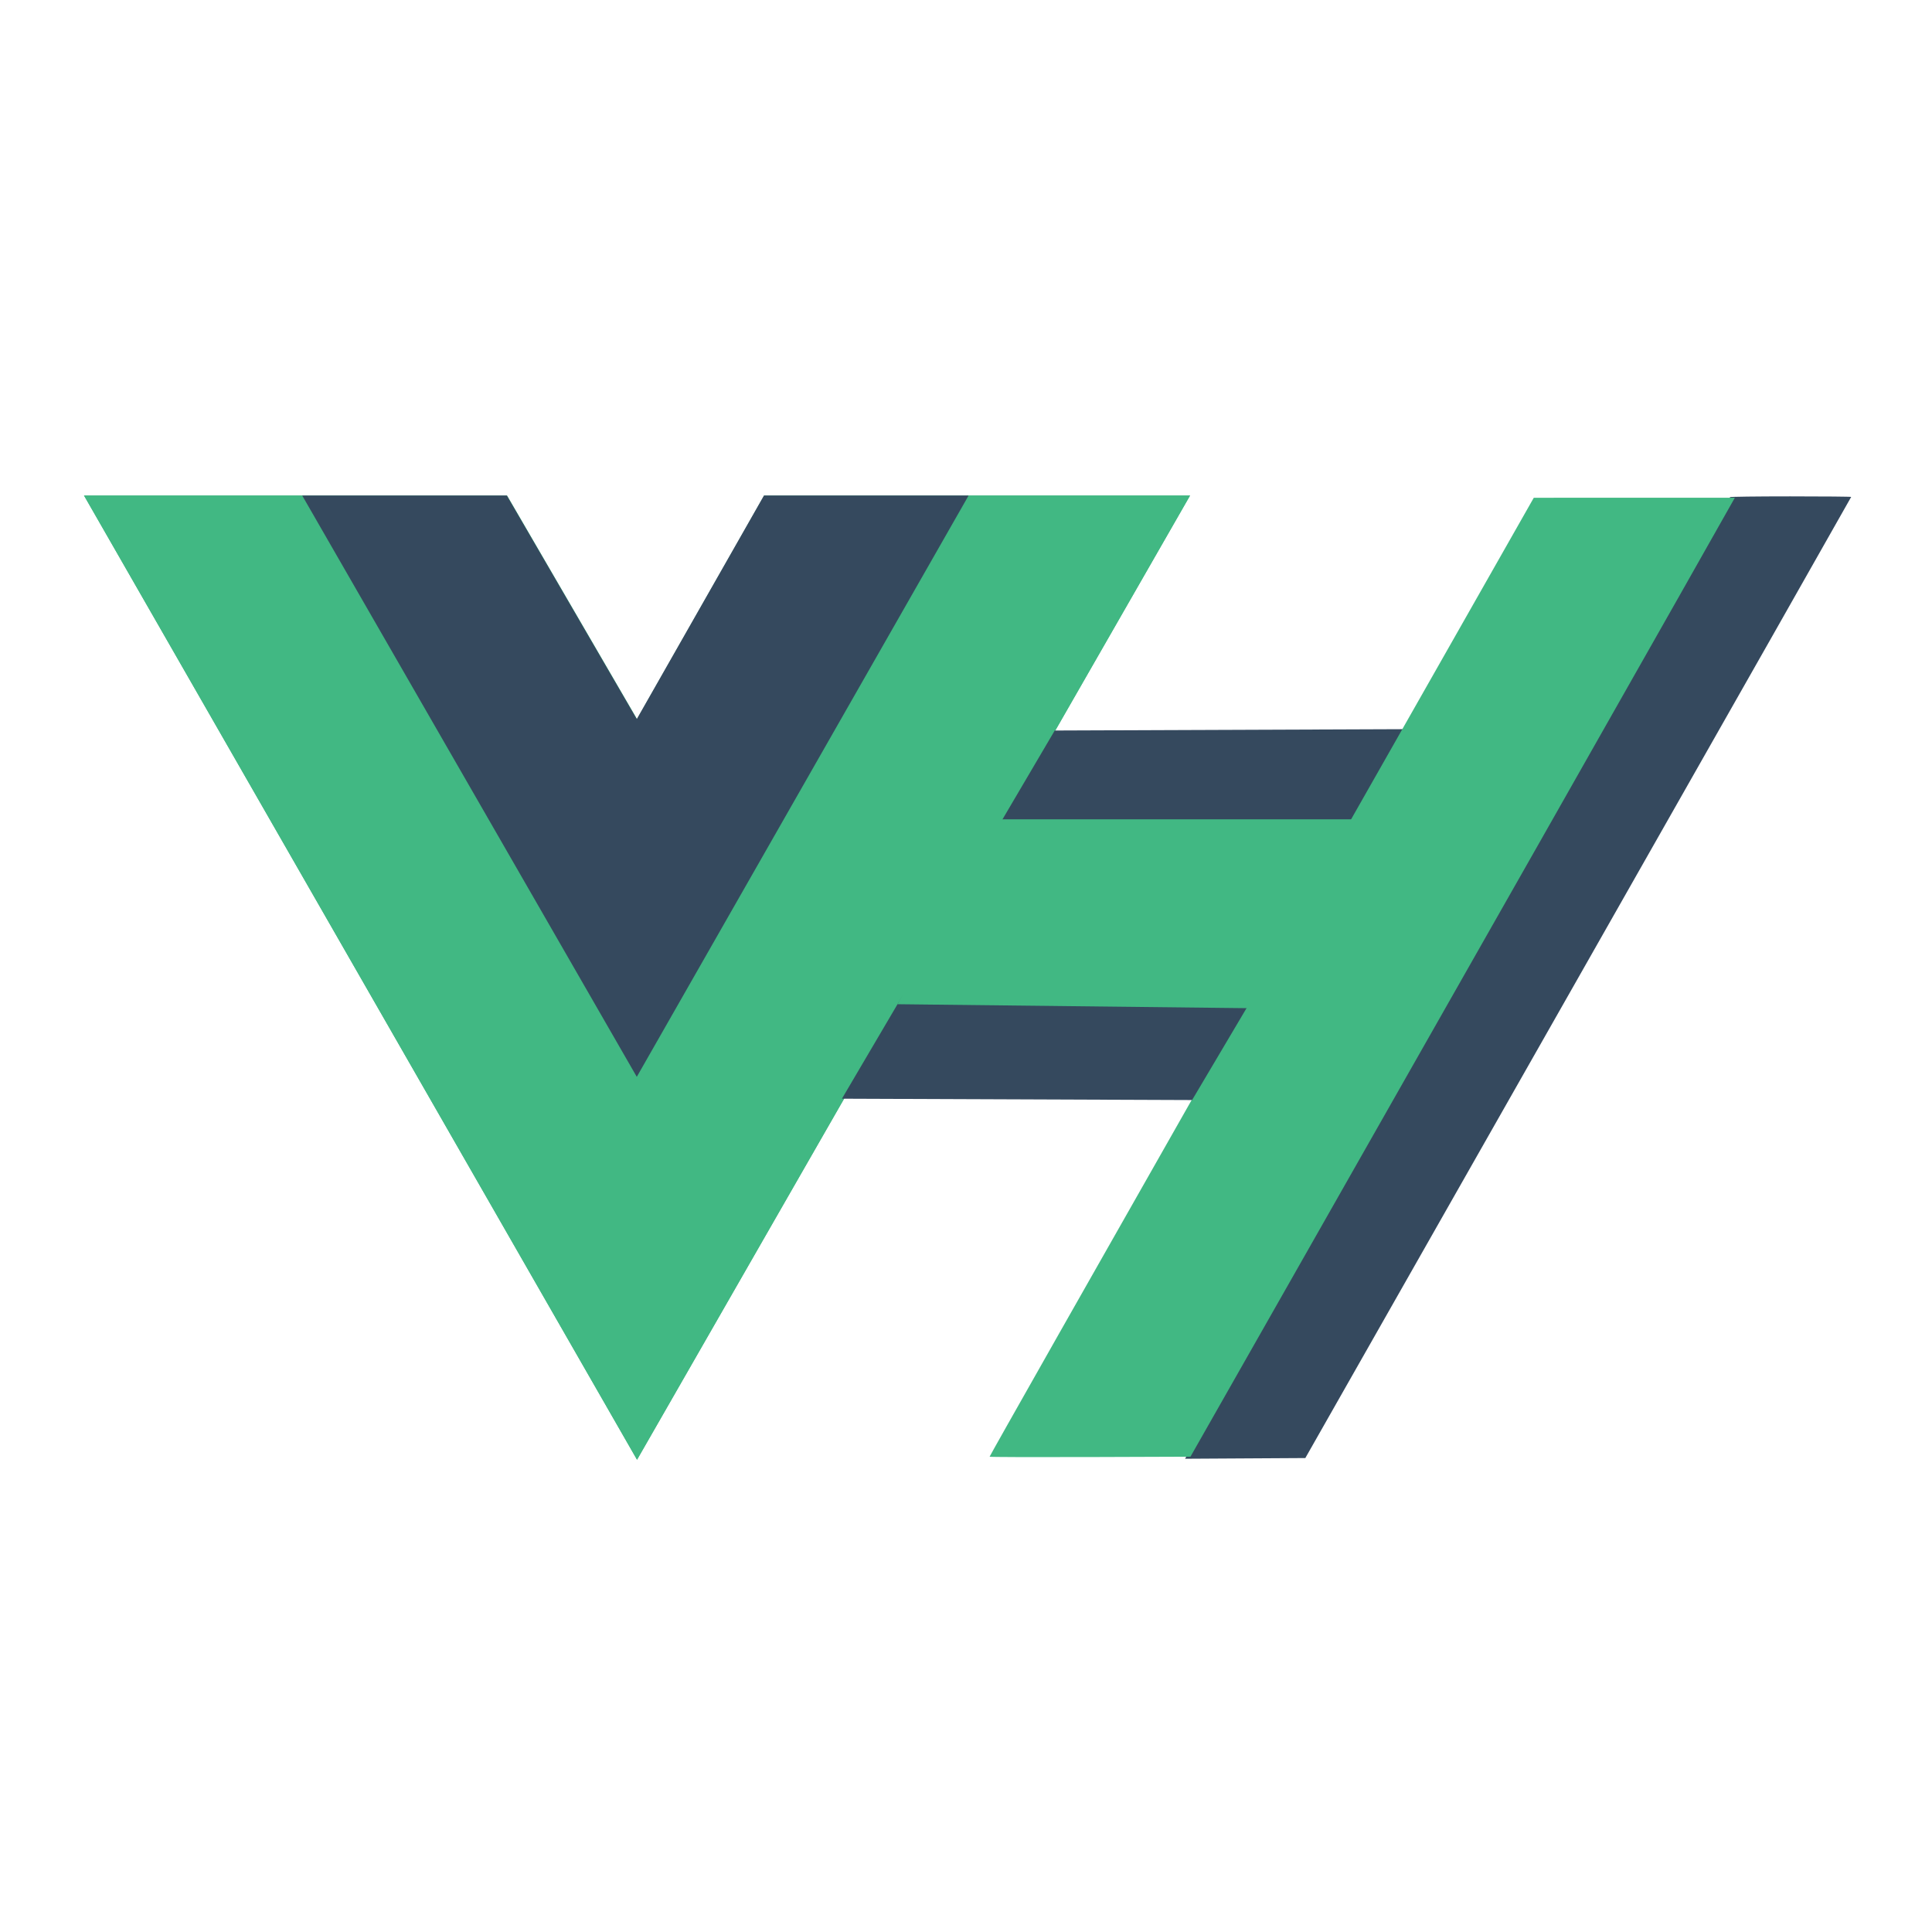
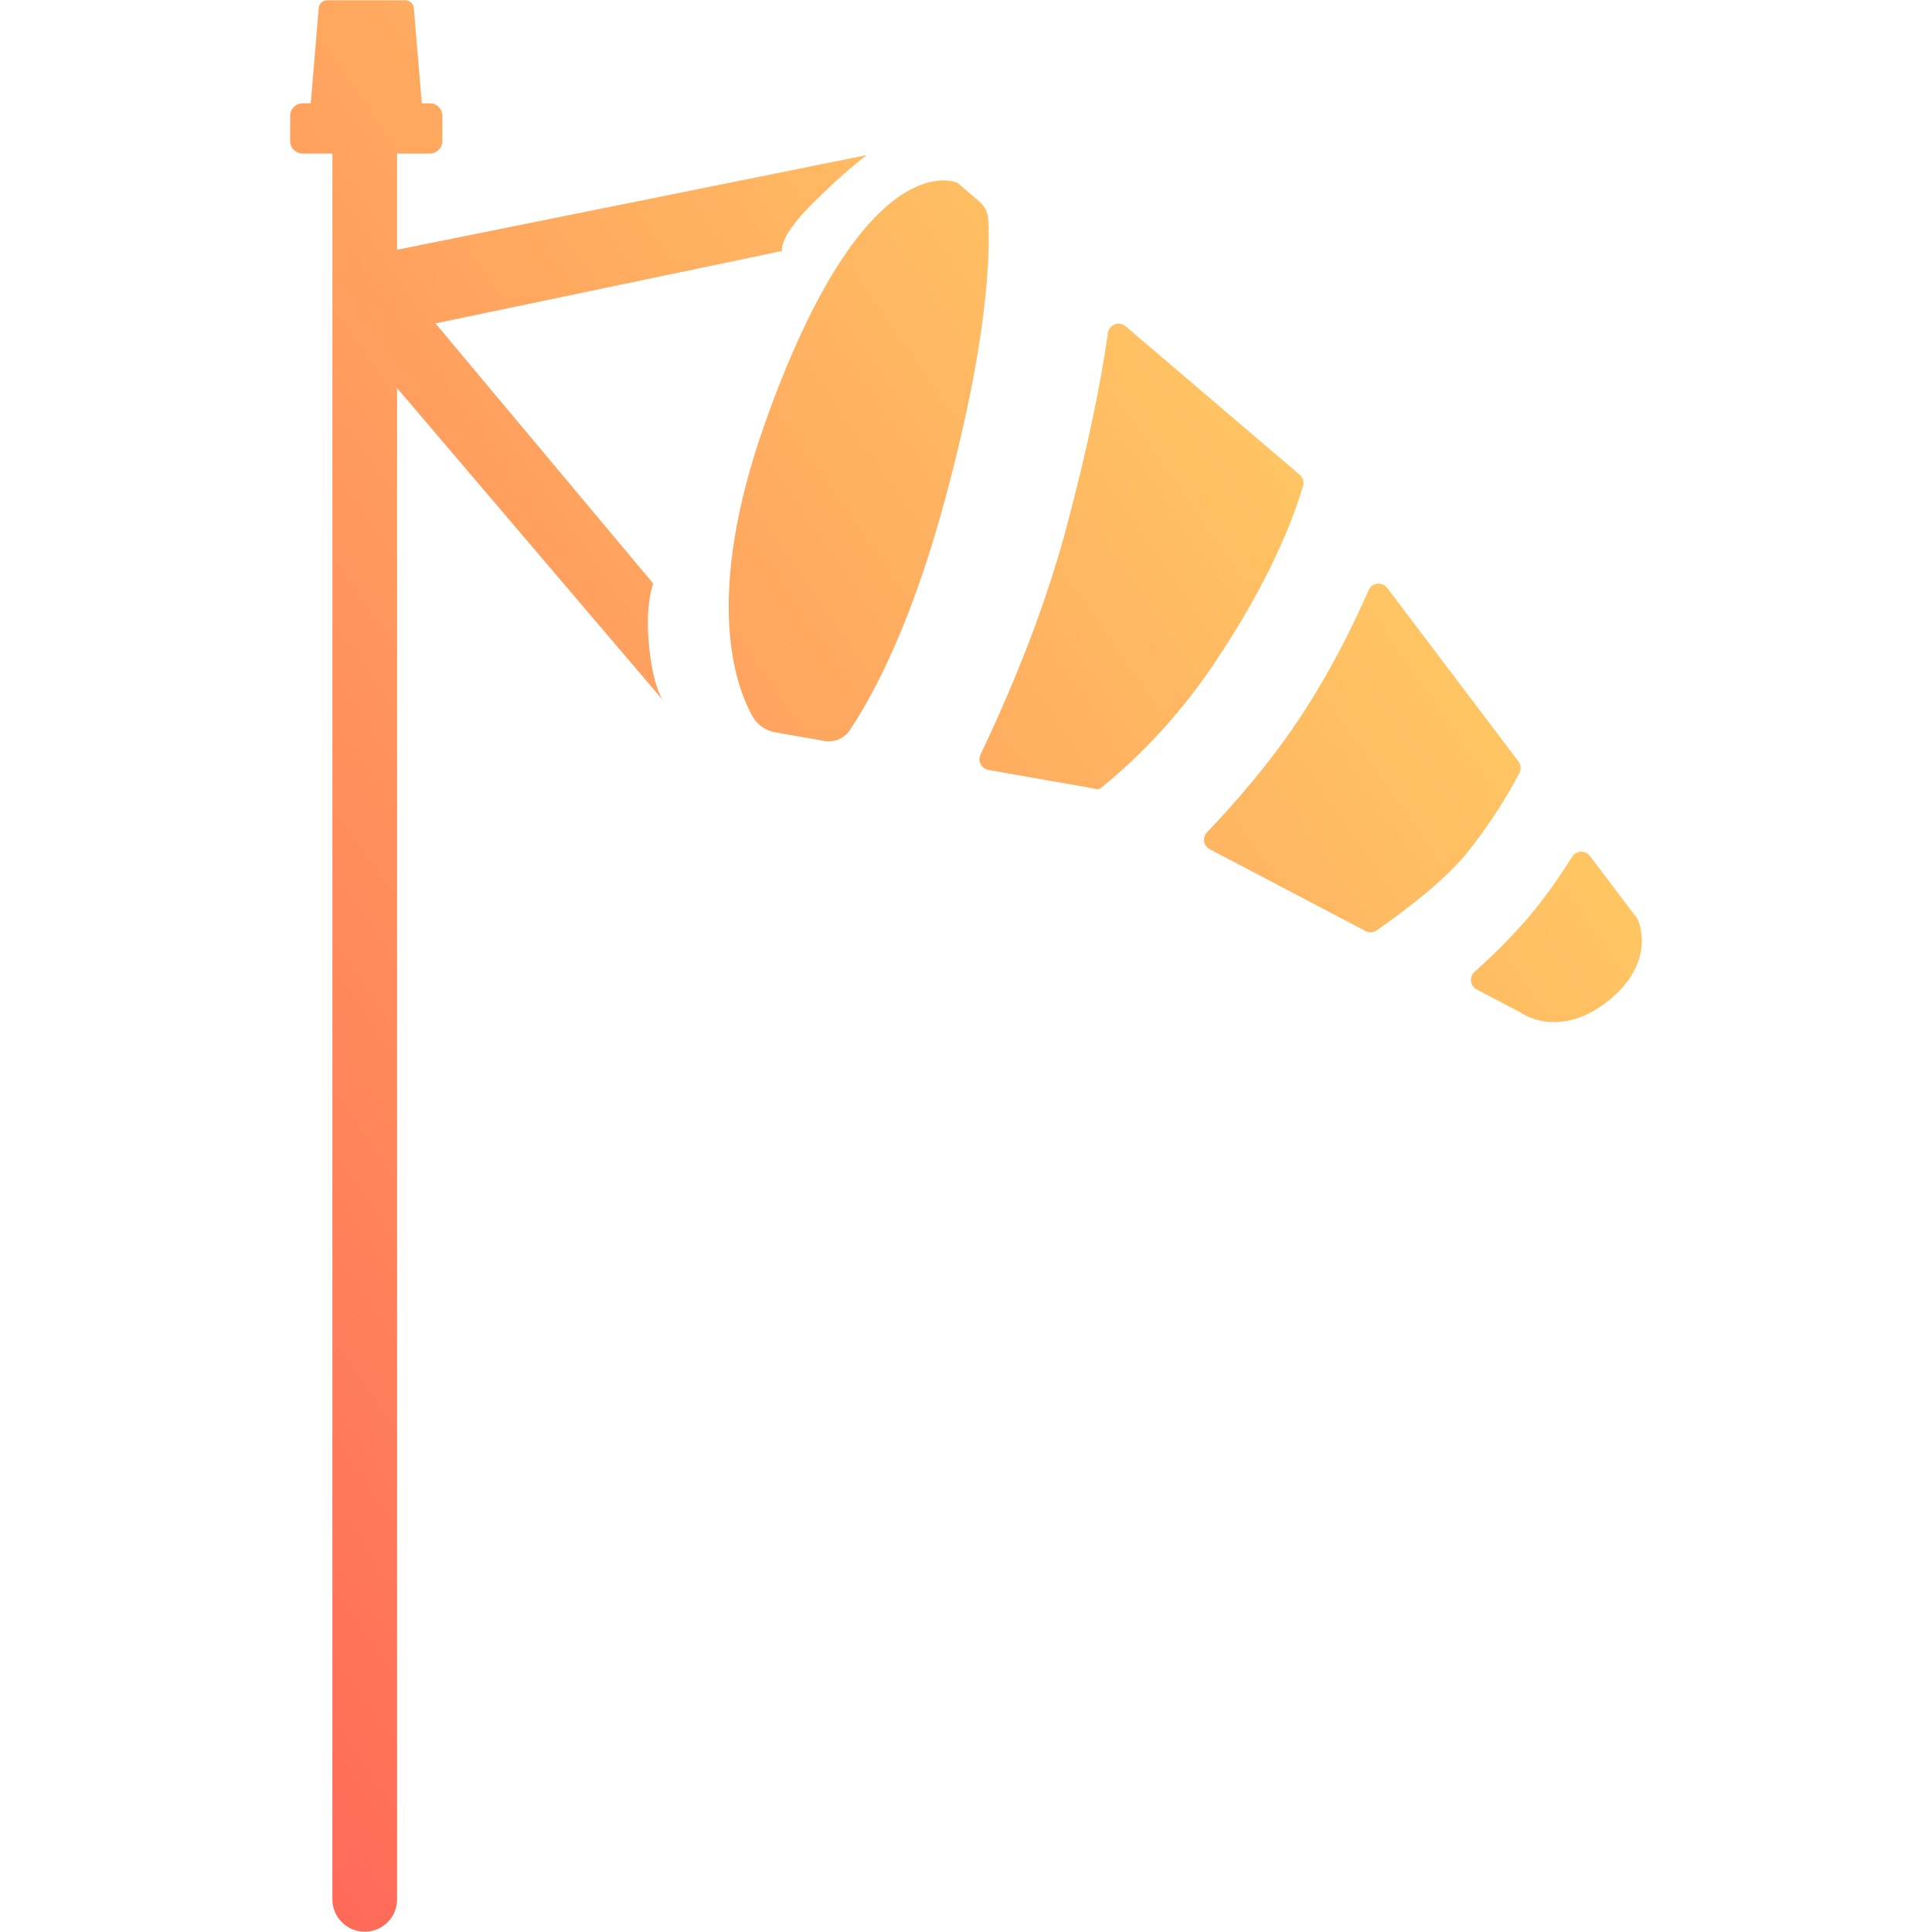
- <svg xmlns="http://www.w3.org/2000/svg" width="1200" height="1200" class="icon" viewBox="0 0 3280.944 2800">
-   <path fill="#41b883" d="M1645.332 601.004h375.675L1081.82 2238.478 142.636 601.004h718.477l220.708 379.704 216.013-379.704z" />
-   <path fill="#41b883" d="M142.636 601.004l939.185 1637.474 939.186-1637.474h-375.675l-563.51 982.484-568.208-982.484z" />
-   <path fill="#35495e" d="M513.188 601.004l568.207 987.23 563.511-987.23h-347.498l-216.013 379.704-220.708-379.704zM1607.792 1311.83l594.678 2.293 187.353-316.325-598.662 2.292zM2198.506 1909.57C2867.436 732.7 2939.502 605.426 2937.874 603.78c-.715-.723 45.303-1.314 102.262-1.314s103.562.428 103.562.951c0 .523-208.57 367.978-463.491 816.567L2216.715 2235.6l-102.1.596-102.102.596z" />
-   <path fill="#41b883" d="M1680.563 2233.328c0-1.34 168.208-298.145 440.375-777.048a4135645.775 4135645.775 0 00337.619-594.19l146.13-257.25 170.746-.04 170.747-.04-5.536 9.741c-3.044 5.358-43.727 77.302-90.407 159.875-85.356 150.992-337.562 595.163-656.602 1156.373l-172 302.559-170.536.588c-93.795.322-170.536.069-170.536-.567z" />
-   <path fill="#35495e" d="M1429.783 1625.351l594.679 2.292 187.353-316.324-598.662 2.292z" />
-   <path fill="#41b883" d="M1524.207 1464.903l608.285 6.877 173.746-320.909h-619.072z" />
+ <svg xmlns="http://www.w3.org/2000/svg" width="1024" height="1024" clip-rule="evenodd" xml:space="preserve" version="1.1">
+   <defs>
+     <linearGradient y2="0.067" x2="0.939" y1="1" x1="0" id="_Linear1">
+       <stop stop-color="#ff6757" offset="0" />
+       <stop stop-color="#ffdc66" offset="1" />
+     </linearGradient>
+   </defs>
+   <g>
+     <path id="svg_1" fill="url(#_Linear1)" d="m176.175,81.391l-15.724,0c-3.676,0 -6.661,-2.986 -6.661,-6.661l0,-13.322c0,-3.675 2.984,-6.661 6.661,-6.661l4.248,0l4.194,-50.068c0,-2.505 2.033,-4.538 4.538,-4.538l41.405,0c2.505,0 4.538,2.033 4.538,4.538l4.194,50.068l4.248,0c3.676,0 6.661,2.986 6.661,6.661l0,13.322c0,3.675 -2.984,6.661 -6.661,6.661l-17.353,0l0,50.998l249.034,-50.2c0,0 -10.944,7.77 -29.137,25.963c-18.194,18.194 -15.813,24.872 -15.813,24.872l-183.73,38.388l115.419,137.903c0,0 -3.732,8.9 -2.645,27.244c1.543,26.046 7.654,34.419 7.654,34.419l-140.783,-165.292l0,801.028c0,9.462 -7.681,17.143 -17.143,17.143c-9.462,0 -17.143,-7.681 -17.143,-17.143l0,-925.323zm657.092,372.723c0.992,-1.604 2.712,-2.617 4.598,-2.705c1.885,-0.088 3.692,0.759 4.83,2.264c8.635,11.412 25.232,33.357 25.232,33.357c0,0 11.031,22.203 -15.415,43.362c-26.445,21.16 -46.586,6.246 -46.586,6.246c0,0 -14.176,-7.446 -23.234,-12.204c-1.663,-0.875 -2.791,-2.509 -3.019,-4.374c-0.226,-1.865 0.476,-3.722 1.879,-4.97c11.205,-10.023 22.792,-21.548 32.456,-33.643c7.225,-9.042 13.639,-18.327 19.259,-27.335zm-107.849,-141.354c0.81,-1.866 2.549,-3.163 4.57,-3.404c2.02,-0.242 4.016,0.608 5.244,2.23c15.982,21.128 59.374,78.5 69.607,92.031c1.338,1.768 1.535,4.15 0.505,6.114c-6.735,12.7 -15.744,27.214 -27.59,42.042c-11.407,14.28 -31.765,29.949 -48.069,41.335c-1.753,1.22 -4.04,1.362 -5.931,0.369c-13.039,-6.849 -64.003,-33.619 -82.539,-43.355c-1.595,-0.84 -2.702,-2.38 -2.987,-4.161c-0.286,-1.78 0.284,-3.59 1.538,-4.885c15.334,-15.976 32.655,-36.036 47.806,-58.533c15.991,-23.742 28.607,-48.774 37.848,-69.782zm-138.198,-136.239c0.276,-2.076 1.667,-3.837 3.623,-4.586c1.958,-0.751 4.168,-0.371 5.762,0.988c21.358,18.216 78.909,67.303 92.255,78.686c1.702,1.45 2.404,3.757 1.799,5.909c-5.468,18.585 -18.18,51.201 -47.273,94.398c-20.796,30.875 -43.236,52.32 -59.861,65.72c-0.999,0.799 -2.374,0.932 -3.506,0.338l-56.163,-9.906c-1.763,-0.312 -3.28,-1.431 -4.096,-3.024c-0.817,-1.594 -0.841,-3.478 -0.066,-5.092c14.869,-31.185 33.211,-74.372 45.208,-119.147c11.881,-44.336 18.647,-78.381 22.319,-104.285zm-136.985,210.739c-2.992,4.239 -8.163,6.367 -13.272,5.466c-7.717,-1.345 -19.02,-3.338 -26.179,-4.601c-4.698,-0.827 -8.843,-3.565 -11.448,-7.56c-9.227,-16.029 -27.15,-62.967 6.433,-157.179c53.182,-149.19 101.646,-126.539 101.646,-126.539c0,0 6.969,5.943 11.697,9.977c2.725,2.323 4.409,5.638 4.676,9.209c1.203,23.11 -1.298,68.179 -22.35,146.75c-17.557,65.524 -37.214,103.593 -51.203,124.477z" />
+   </g>
</svg>
